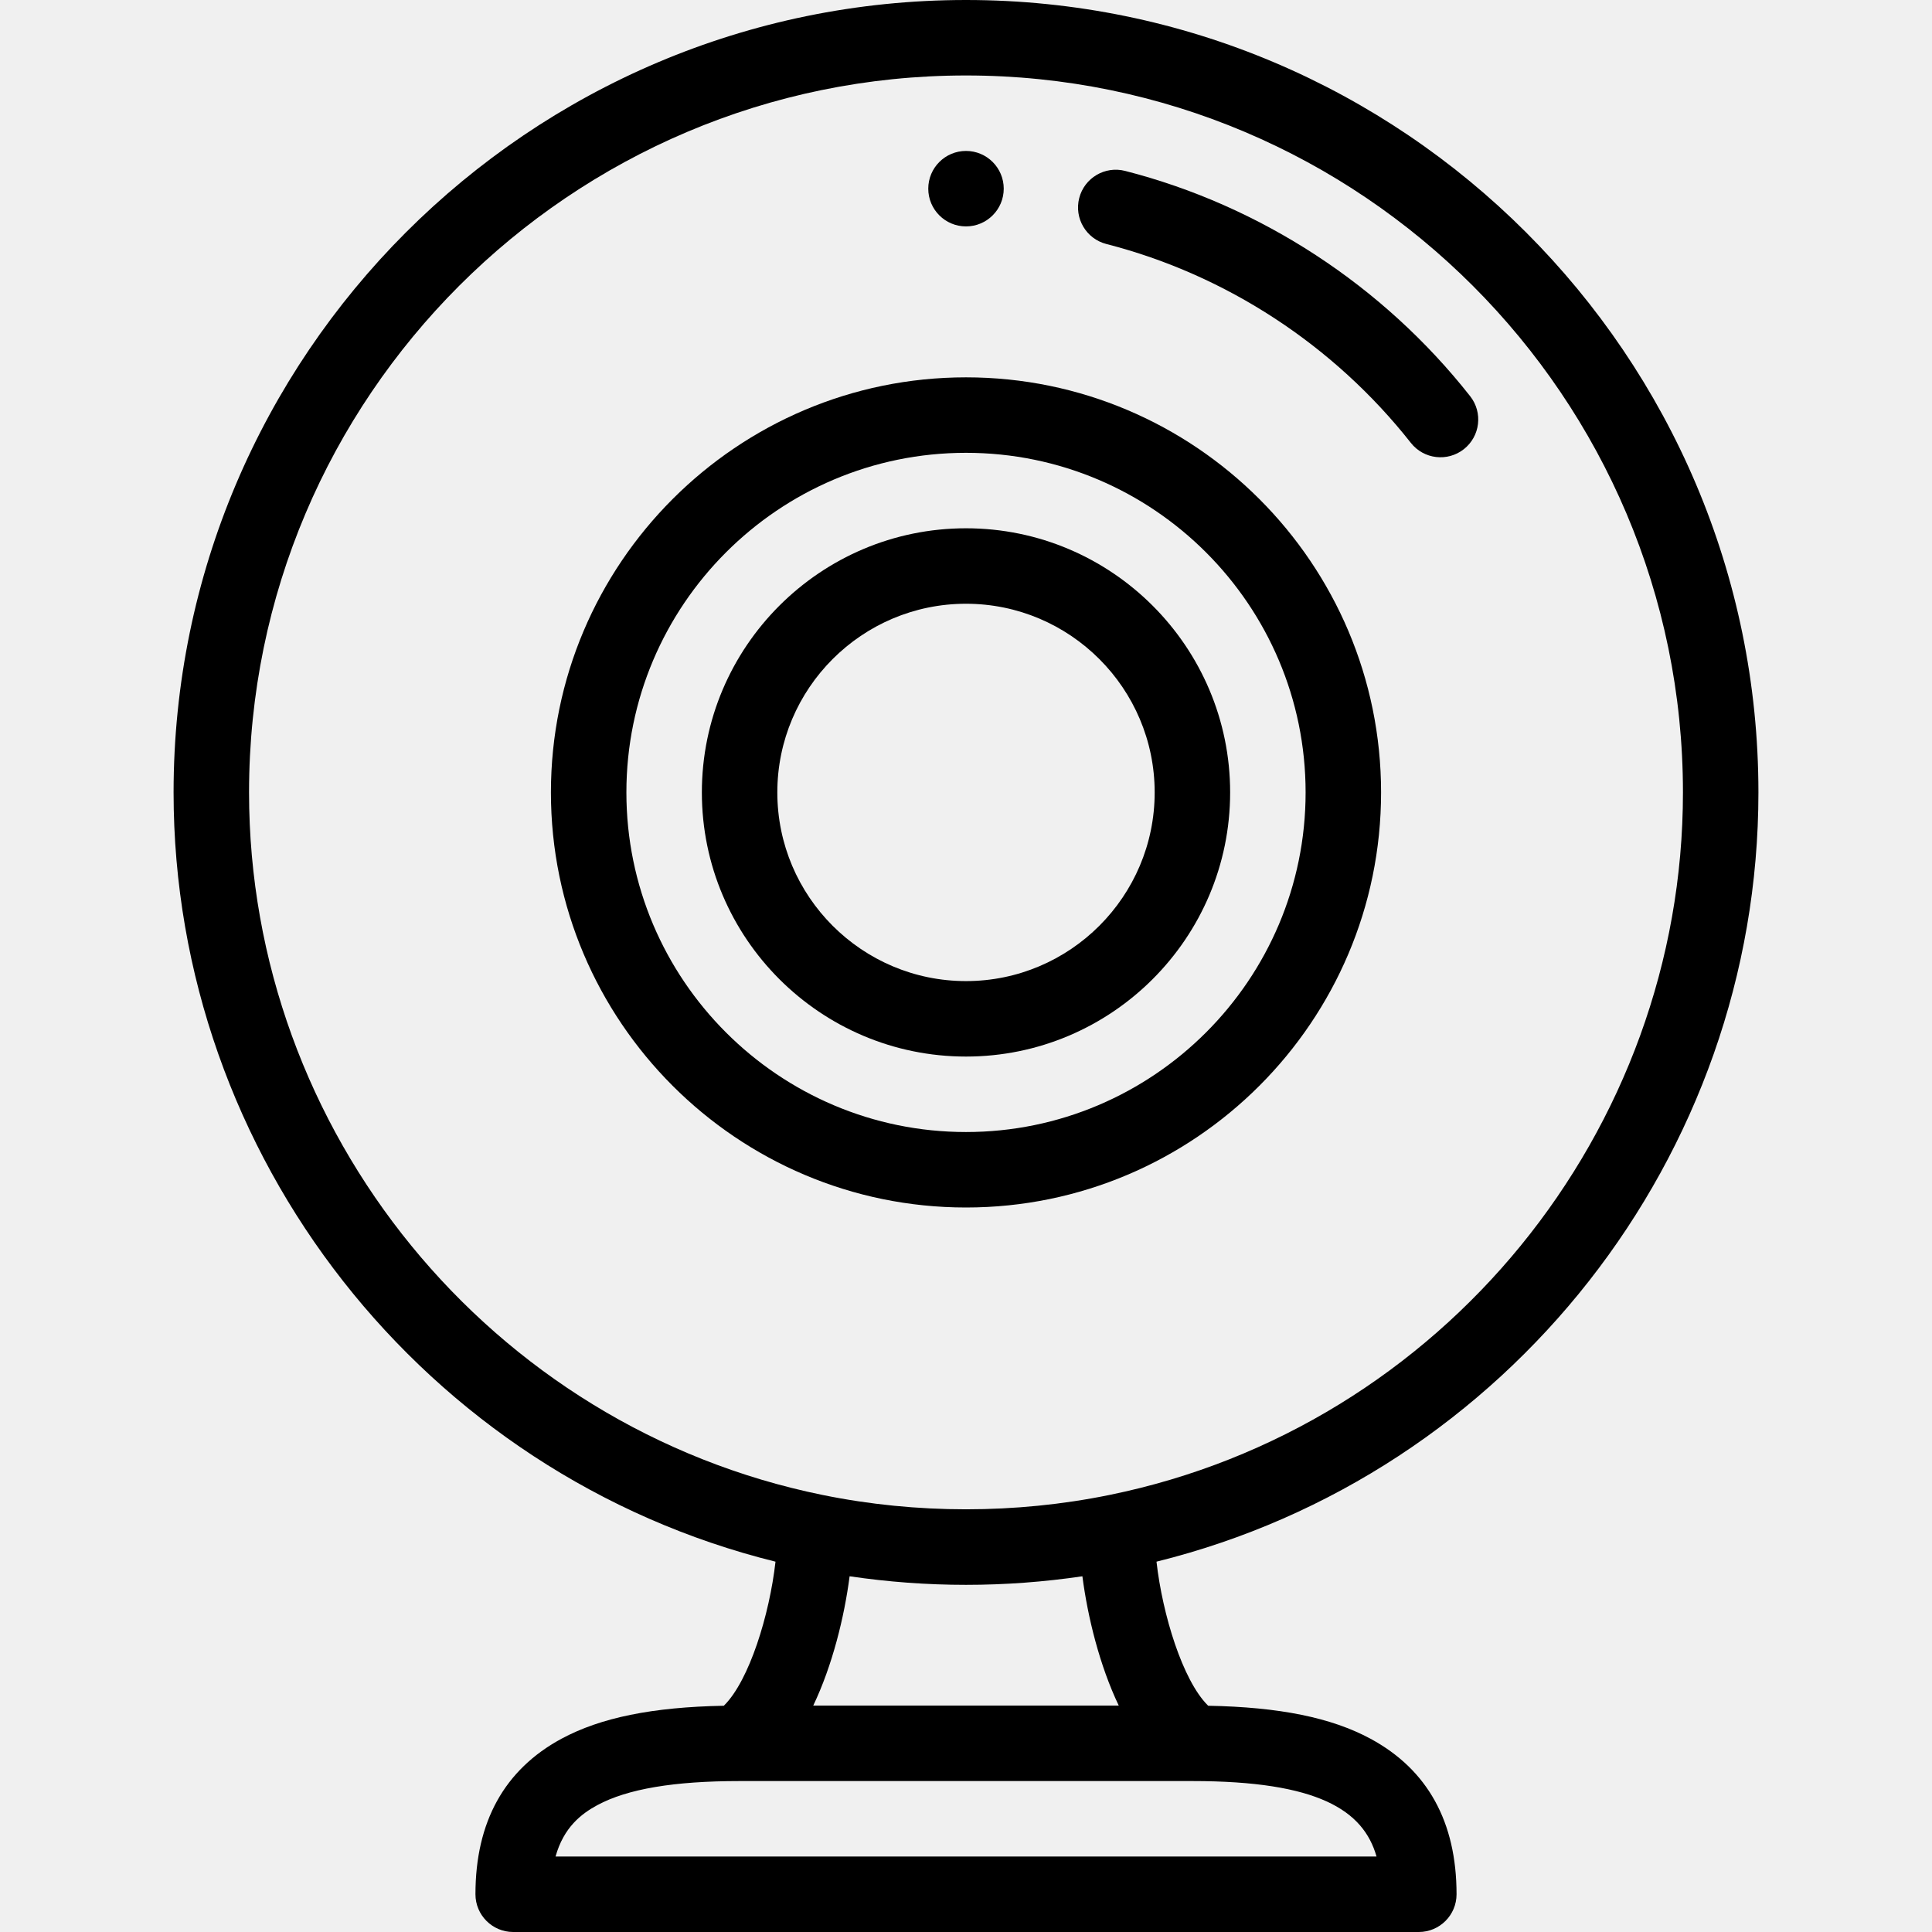
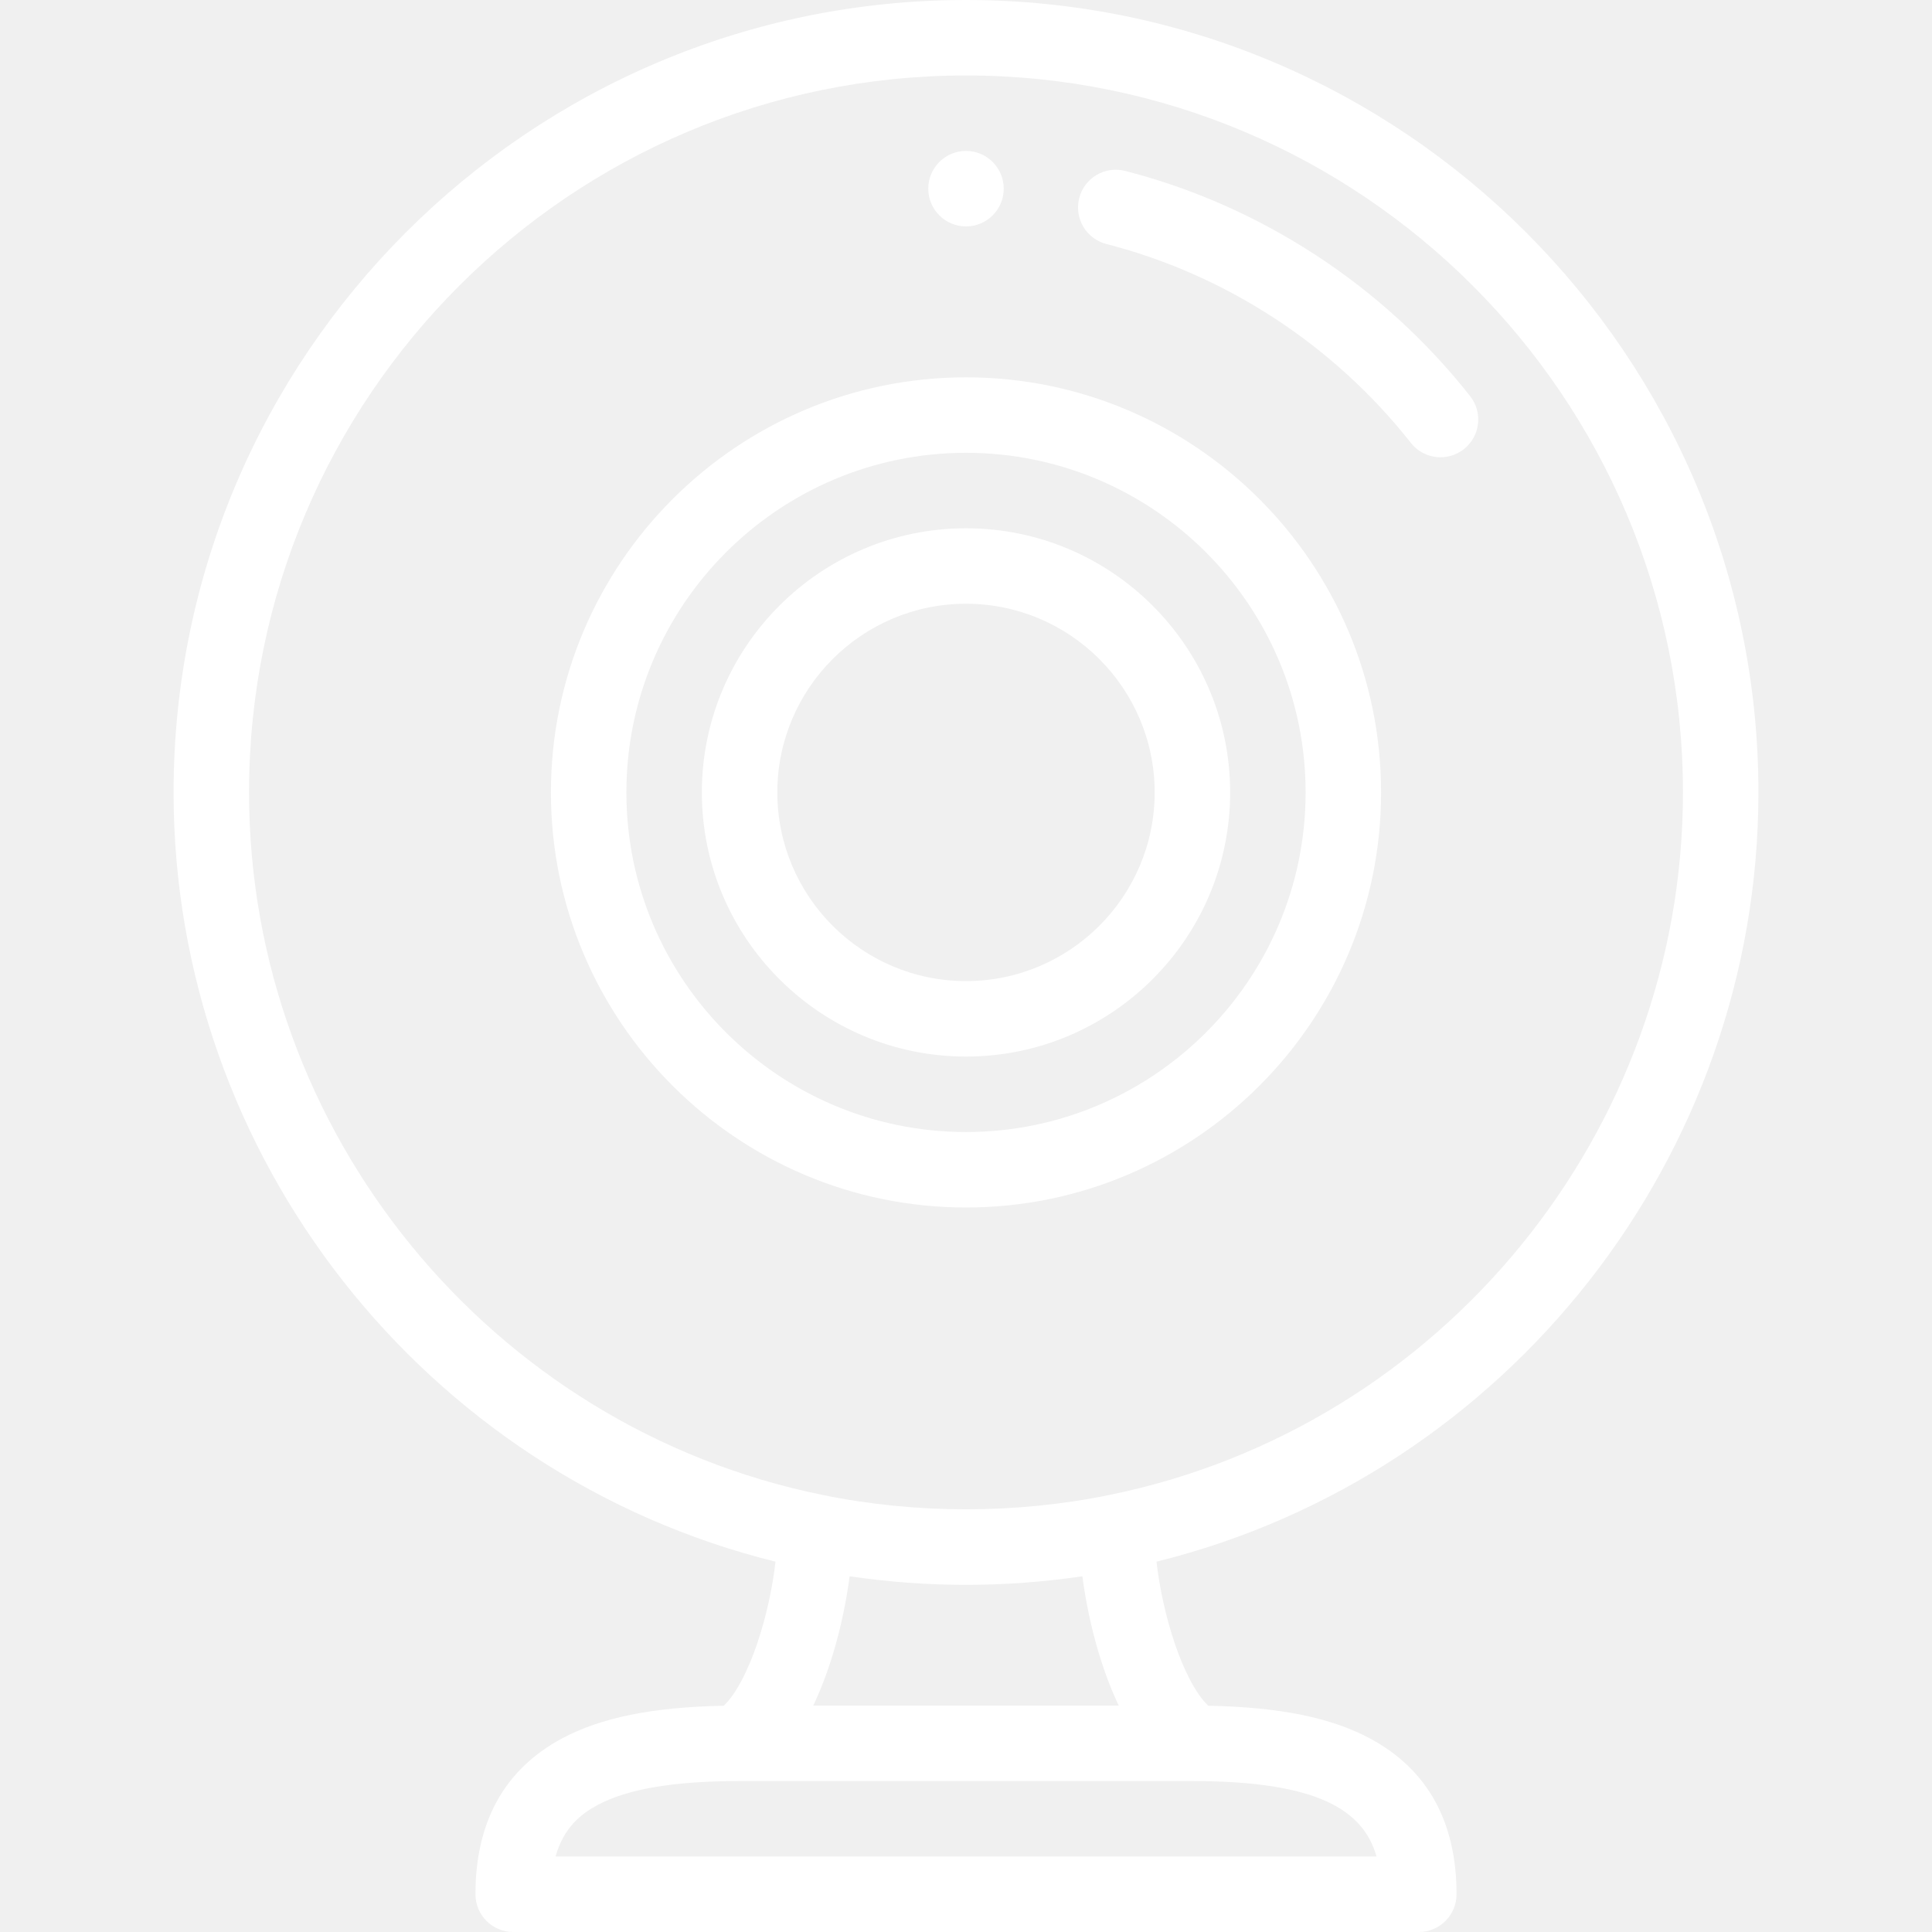
- <svg xmlns="http://www.w3.org/2000/svg" version="1.1" id="Capa_1" x="0px" y="0px" viewBox="0 0 512 512" style="enable-background:new 0 0 512 512;" xml:space="preserve">
+ <svg xmlns="http://www.w3.org/2000/svg" version="1.1" id="Capa_1" x="0px" y="0px" viewBox="0 0 512 512" style="enable-background:new 0 0 512 512; fill:#fff;" xml:space="preserve">
  <g>
    <g>
      <path d="M256,40c-5.52,0-10,4.48-10,10s4.48,10,10,10s10-4.48,10-10S261.52,40,256,40z" />
    </g>
  </g>
  <g>
    <g>
      <path d="M466,210C466,94.206,371.794,0,256,0S46,94.206,46,210c0,96.488,66.579,180.855,159.516,203.859    c-1.591,14.119-6.958,31.441-13.568,38.051l-0.131,0.131c-18.899,0.353-32.638,3.149-42.999,8.73    C133.677,468.949,126,482.82,126,502c0,5.522,4.478,10,10,10h240c5.522,0,10-4.478,10-10c0-19.187-7.68-33.058-22.824-41.229    c-10.344-5.58-24.082-8.378-42.992-8.731l-0.132-0.132c-6.61-6.609-11.977-23.931-13.568-38.05    C399.423,390.853,466,306.486,466,210z M316,472c33.23,0,45.303,7.689,48.794,20H147.226c2.172-7.762,6.862-11.345,11.087-13.626    C166.274,474.085,178.603,472,196,472H316z M215.517,452c5.068-10.601,8.238-23.466,9.638-34.27    C235.326,419.232,245.658,420,256,420c10.342,0,20.674-0.768,30.845-2.27c1.401,10.804,4.57,23.67,9.638,34.27H215.517z     M294.015,396.179c-0.019,0.004-0.037,0.007-0.056,0.011c-24.788,5.056-51.127,5.057-75.922-0.001    c-0.017-0.004-0.035-0.007-0.052-0.01C129.918,378.227,66,299.929,66,210c0-104.767,85.233-190,190-190s190,85.233,190,190    C446,299.929,382.082,378.227,294.015,396.179z" />
    </g>
  </g>
  <g>
    <g>
      <path d="M389.606,104.994c-23.072-29.303-55.544-50.505-91.434-59.701c-5.355-1.374-10.799,1.855-12.17,7.205    c-1.37,5.35,1.855,10.798,7.205,12.169c31.66,8.112,60.314,26.828,80.686,52.7c3.426,4.352,9.716,5.077,14.043,1.67    C392.275,115.621,393.023,109.333,389.606,104.994z" />
    </g>
  </g>
  <g>
    <g>
      <path d="M256,100c-60.654,0-110,49.346-110,110s49.346,110,110,110s110-49.346,110-110S316.654,100,256,100z M256,300    c-49.626,0-90-40.374-90-90c0-49.626,40.374-90,90-90c49.626,0,90,40.374,90,90C346,259.626,305.626,300,256,300z" />
    </g>
  </g>
  <g>
    <g>
      <path d="M256,140c-38.598,0-70,31.402-70,70c0,38.598,31.402,70,70,70c38.598,0,70-31.402,70-70C326,171.402,294.598,140,256,140z     M256,260c-27.57,0-50-22.43-50-50s22.43-50,50-50s50,22.43,50,50S283.57,260,256,260z" />
    </g>
  </g>
  <g>
</g>
  <g>
</g>
  <g>
</g>
  <g>
</g>
  <g>
</g>
  <g>
</g>
  <g>
</g>
  <g>
</g>
  <g>
</g>
  <g>
</g>
  <g>
</g>
  <g>
</g>
  <g>
</g>
  <g>
</g>
  <g>
</g>
</svg>
